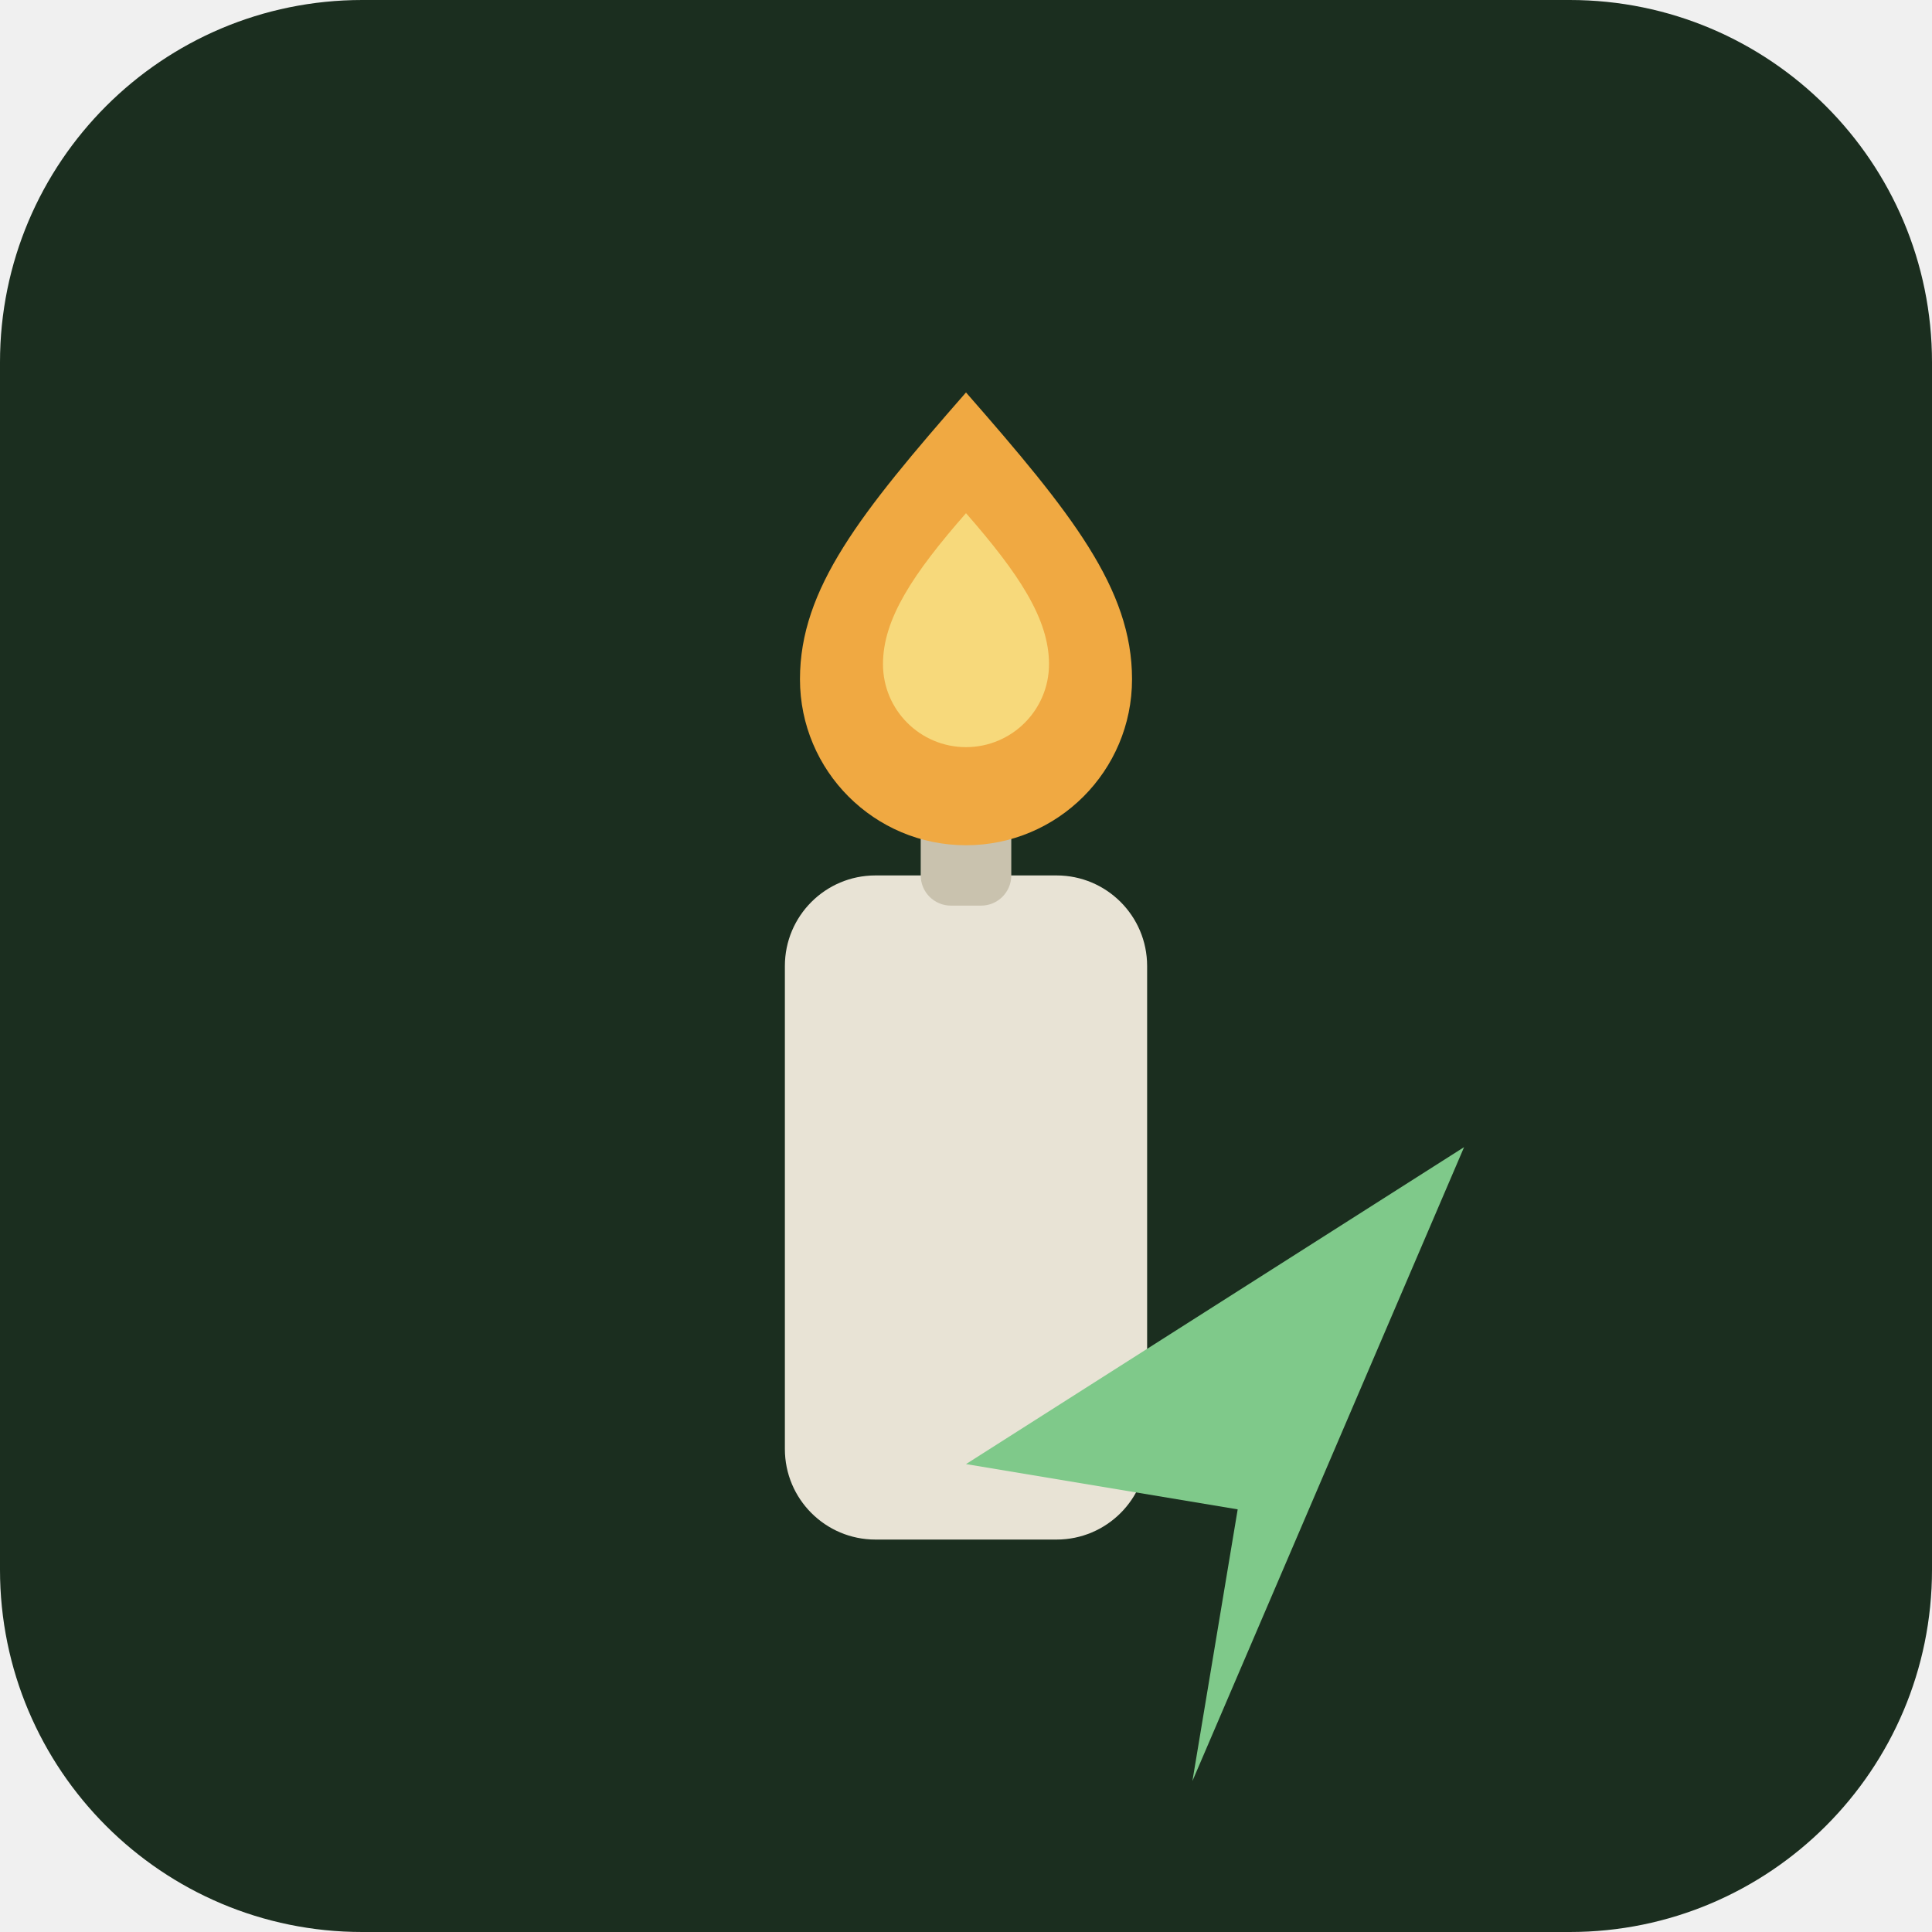
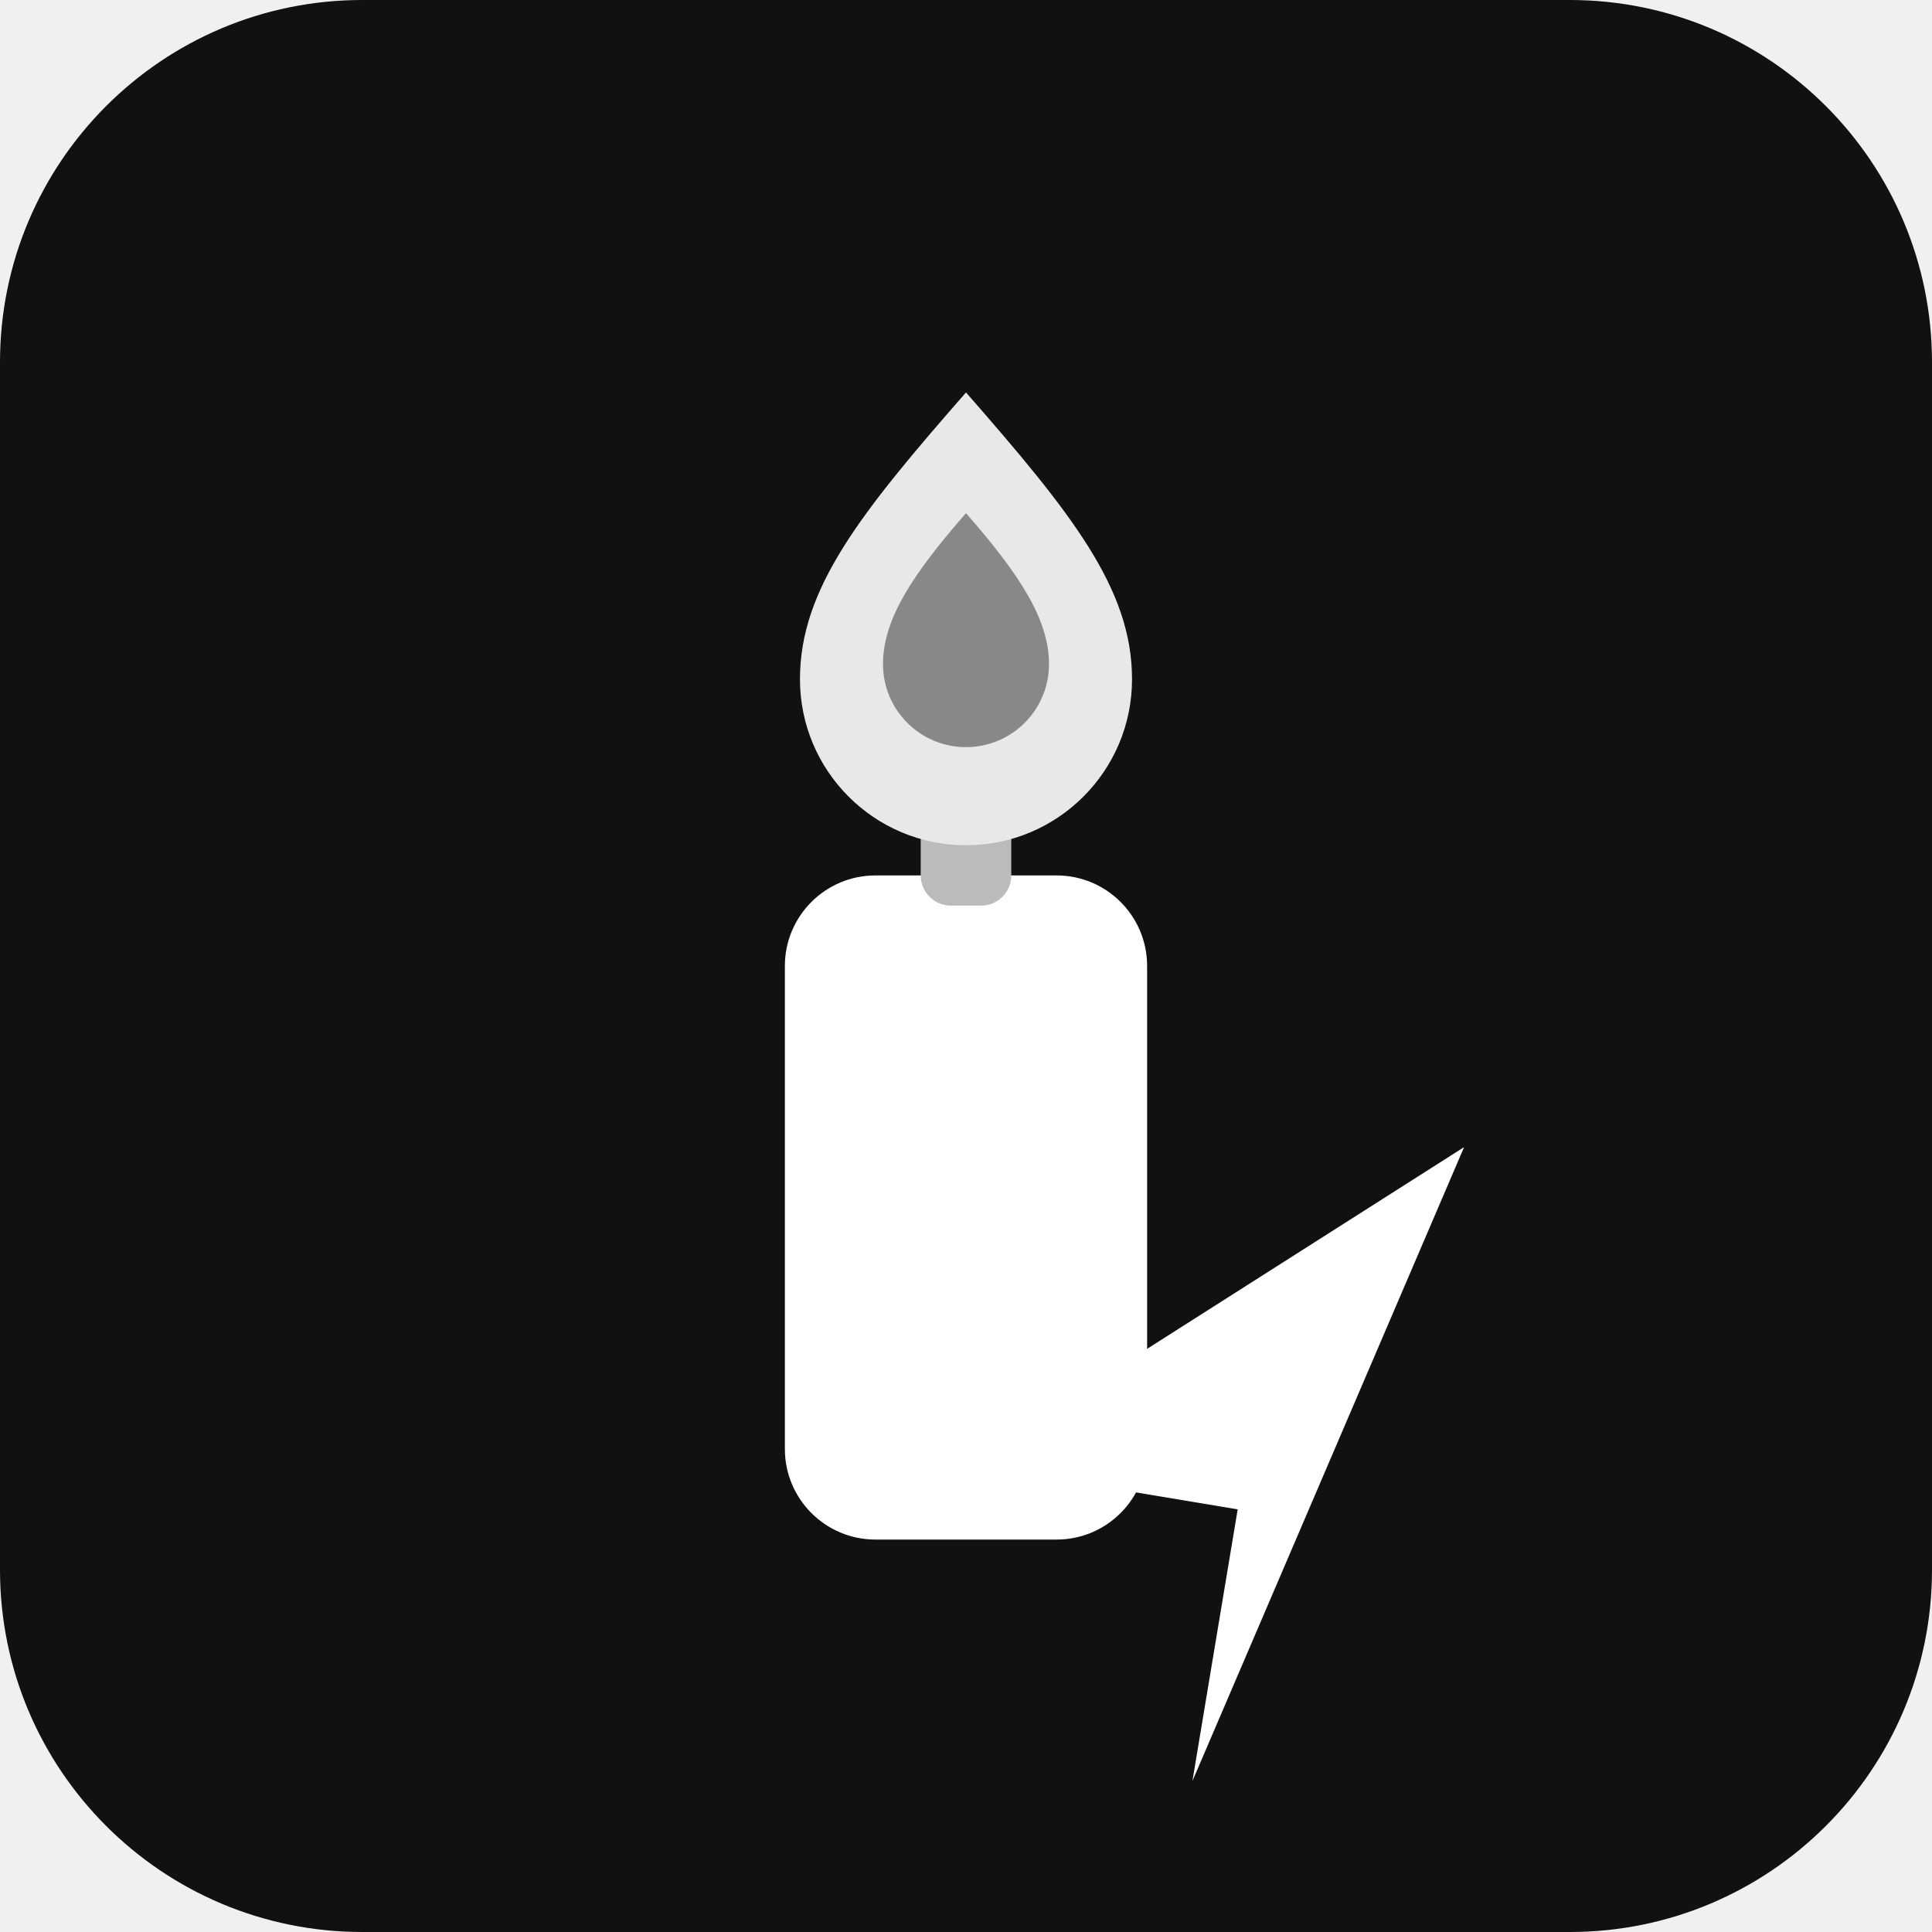
<svg xmlns="http://www.w3.org/2000/svg" viewBox="0 0 128 128">
-   <rect width="128" height="128" rx="24" fill="#1b2e1f" />
-   <rect x="52" y="58" width="24" height="44" rx="6" fill="#e8e3d5" />
-   <rect x="61" y="48" width="6" height="12" rx="2" fill="#c9c2ae" />
-   <path d="M64 26c7 8 11 13 11 19a11 11 0 0 1-22 0c0-6 4-11 11-19z" fill="#f0a942" />
-   <path d="M64 34c3.5 4 5.5 7 5.5 10a5.5 5.5 0 0 1-11 0c0-3 2-6 5.5-10z" fill="#f7d97b" />
-   <path d="M97 76 79 118l3-18-18-3z" fill="#7fc98a" />
+   <rect width="128" height="128" rx="24" fill="#111111" />
+   <rect x="52" y="58" width="24" height="44" rx="6" fill="#ffffff" />
+   <rect x="61" y="48" width="6" height="12" rx="2" fill="#bbbbbb" />
+   <path d="M64 26c7 8 11 13 11 19a11 11 0 0 1-22 0c0-6 4-11 11-19z" fill="#e8e8e8" />
+   <path d="M64 34c3.5 4 5.5 7 5.5 10a5.5 5.5 0 0 1-11 0c0-3 2-6 5.5-10z" fill="#888888" />
+   <path d="M97 76 79 118l3-18-18-3z" fill="#ffffff" />
</svg>
